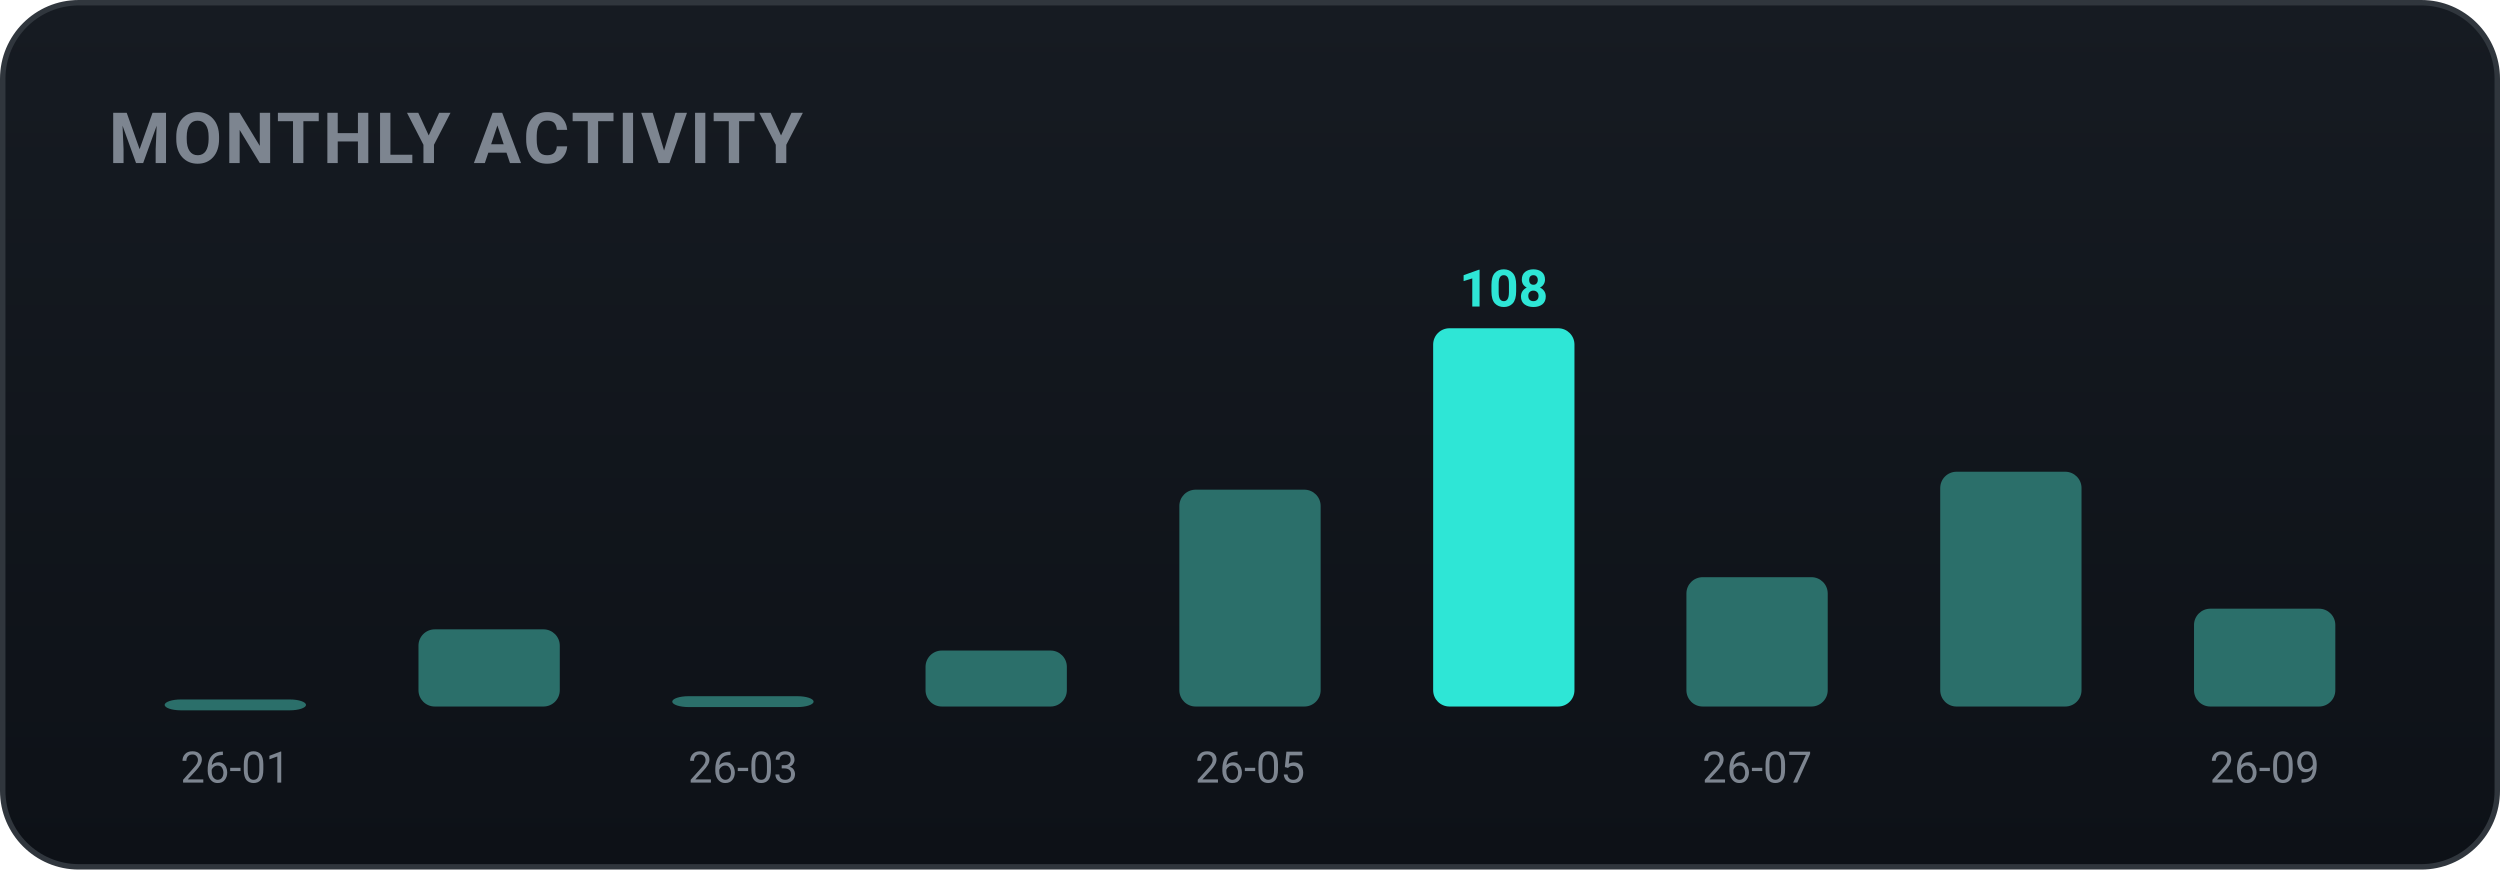
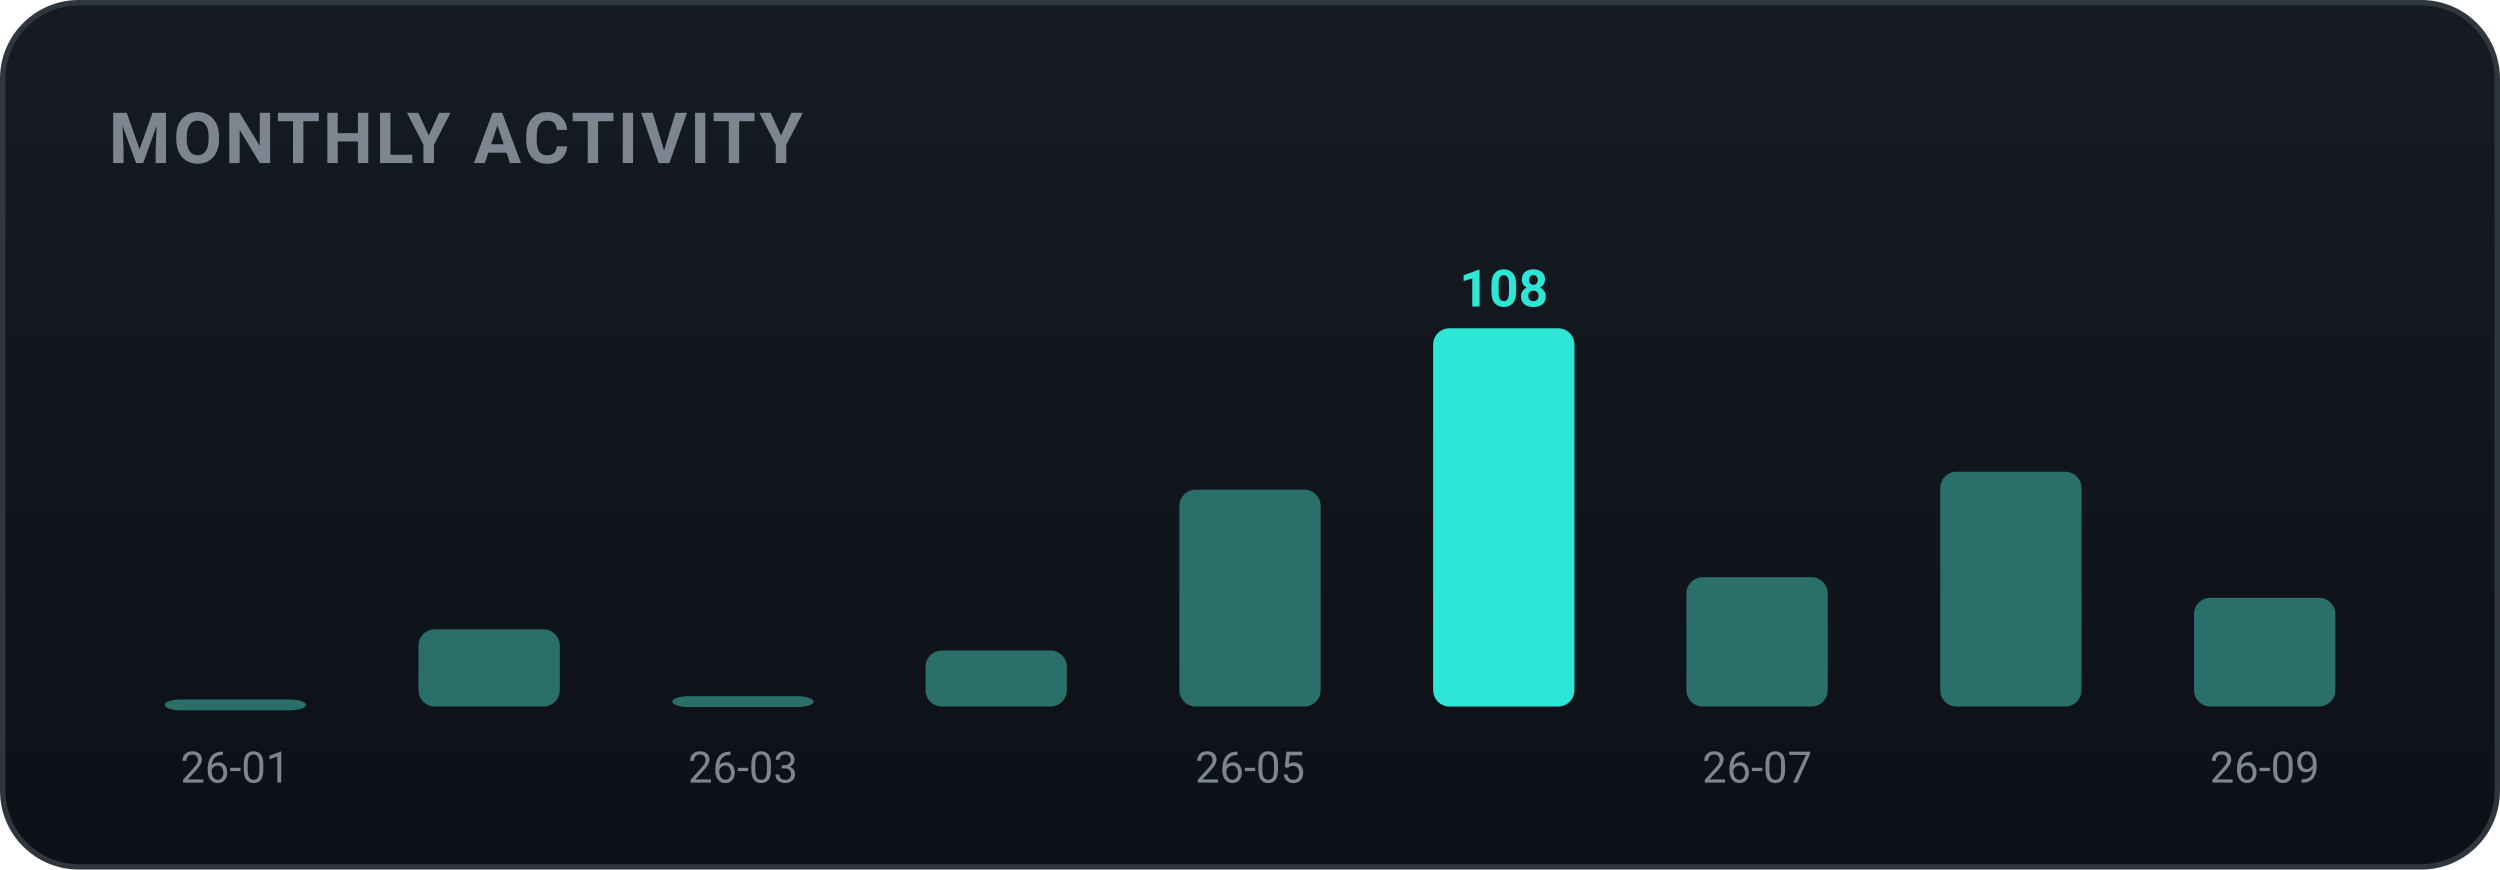
<svg xmlns="http://www.w3.org/2000/svg" width="460" height="160" viewBox="0 0 460 160" role="img" font-family="-apple-system,BlinkMacSystemFont,'Segoe UI',Roboto,'Apple SD Gothic Neo','Malgun Gothic',sans-serif">
  <defs>
    <linearGradient id="bgg" x1="0" y1="0" x2="0" y2="1">
      <stop offset="0" stop-color="#161b22" />
      <stop offset="1" stop-color="#0d1117" />
    </linearGradient>
  </defs>
  <rect x="0.5" y="0.5" width="459" height="159" rx="14" fill="url(#bgg)" stroke="#30363d" />
  <text x="20" y="30" font-family="-apple-system,BlinkMacSystemFont,'Segoe UI',Roboto,'Apple SD Gothic Neo','Malgun Gothic',sans-serif" font-size="13" font-weight="700" fill="#7d8590" letter-spacing="0.5">MONTHLY ACTIVITY</text>
  <rect x="30.3" y="128.7" width="26.0" height="2.0" rx="3" fill="#2b6f6a" />
  <text x="43.3" y="144.0" text-anchor="middle" font-size="8" fill="#7d8590">26-01</text>
  <rect x="77.0" y="115.8" width="26.0" height="14.2" rx="3" fill="#2b6f6a" />
  <rect x="123.7" y="128.1" width="26.0" height="2.0" rx="3" fill="#2b6f6a" />
  <text x="136.7" y="144.0" text-anchor="middle" font-size="8" fill="#7d8590">26-03</text>
  <rect x="170.3" y="119.7" width="26.0" height="10.3" rx="3" fill="#2b6f6a" />
  <rect x="217.0" y="90.1" width="26.0" height="39.9" rx="3" fill="#2b6f6a" />
  <text x="230.0" y="144.0" text-anchor="middle" font-size="8" fill="#7d8590">26-05</text>
  <rect x="263.7" y="60.4" width="26.0" height="69.6" rx="3" fill="#2ee6d6" />
  <text x="276.7" y="56.4" text-anchor="middle" font-size="9.5" font-weight="700" fill="#2ee6d6">108</text>
  <rect x="310.3" y="106.2" width="26.0" height="23.8" rx="3" fill="#2b6f6a" />
  <text x="323.3" y="144.0" text-anchor="middle" font-size="8" fill="#7d8590">26-07</text>
  <rect x="357.0" y="86.8" width="26.0" height="43.2" rx="3" fill="#2b6f6a" />
-   <rect x="403.7" y="112.0" width="26.0" height="18.0" rx="3" fill="#2b6f6a" />
+   <rect x="403.7" y="110.0" width="26.0" height="20.0" rx="3" fill="#2b6f6a" />
  <text x="416.7" y="144.0" text-anchor="middle" font-size="8" fill="#7d8590">26-09</text>
</svg>
